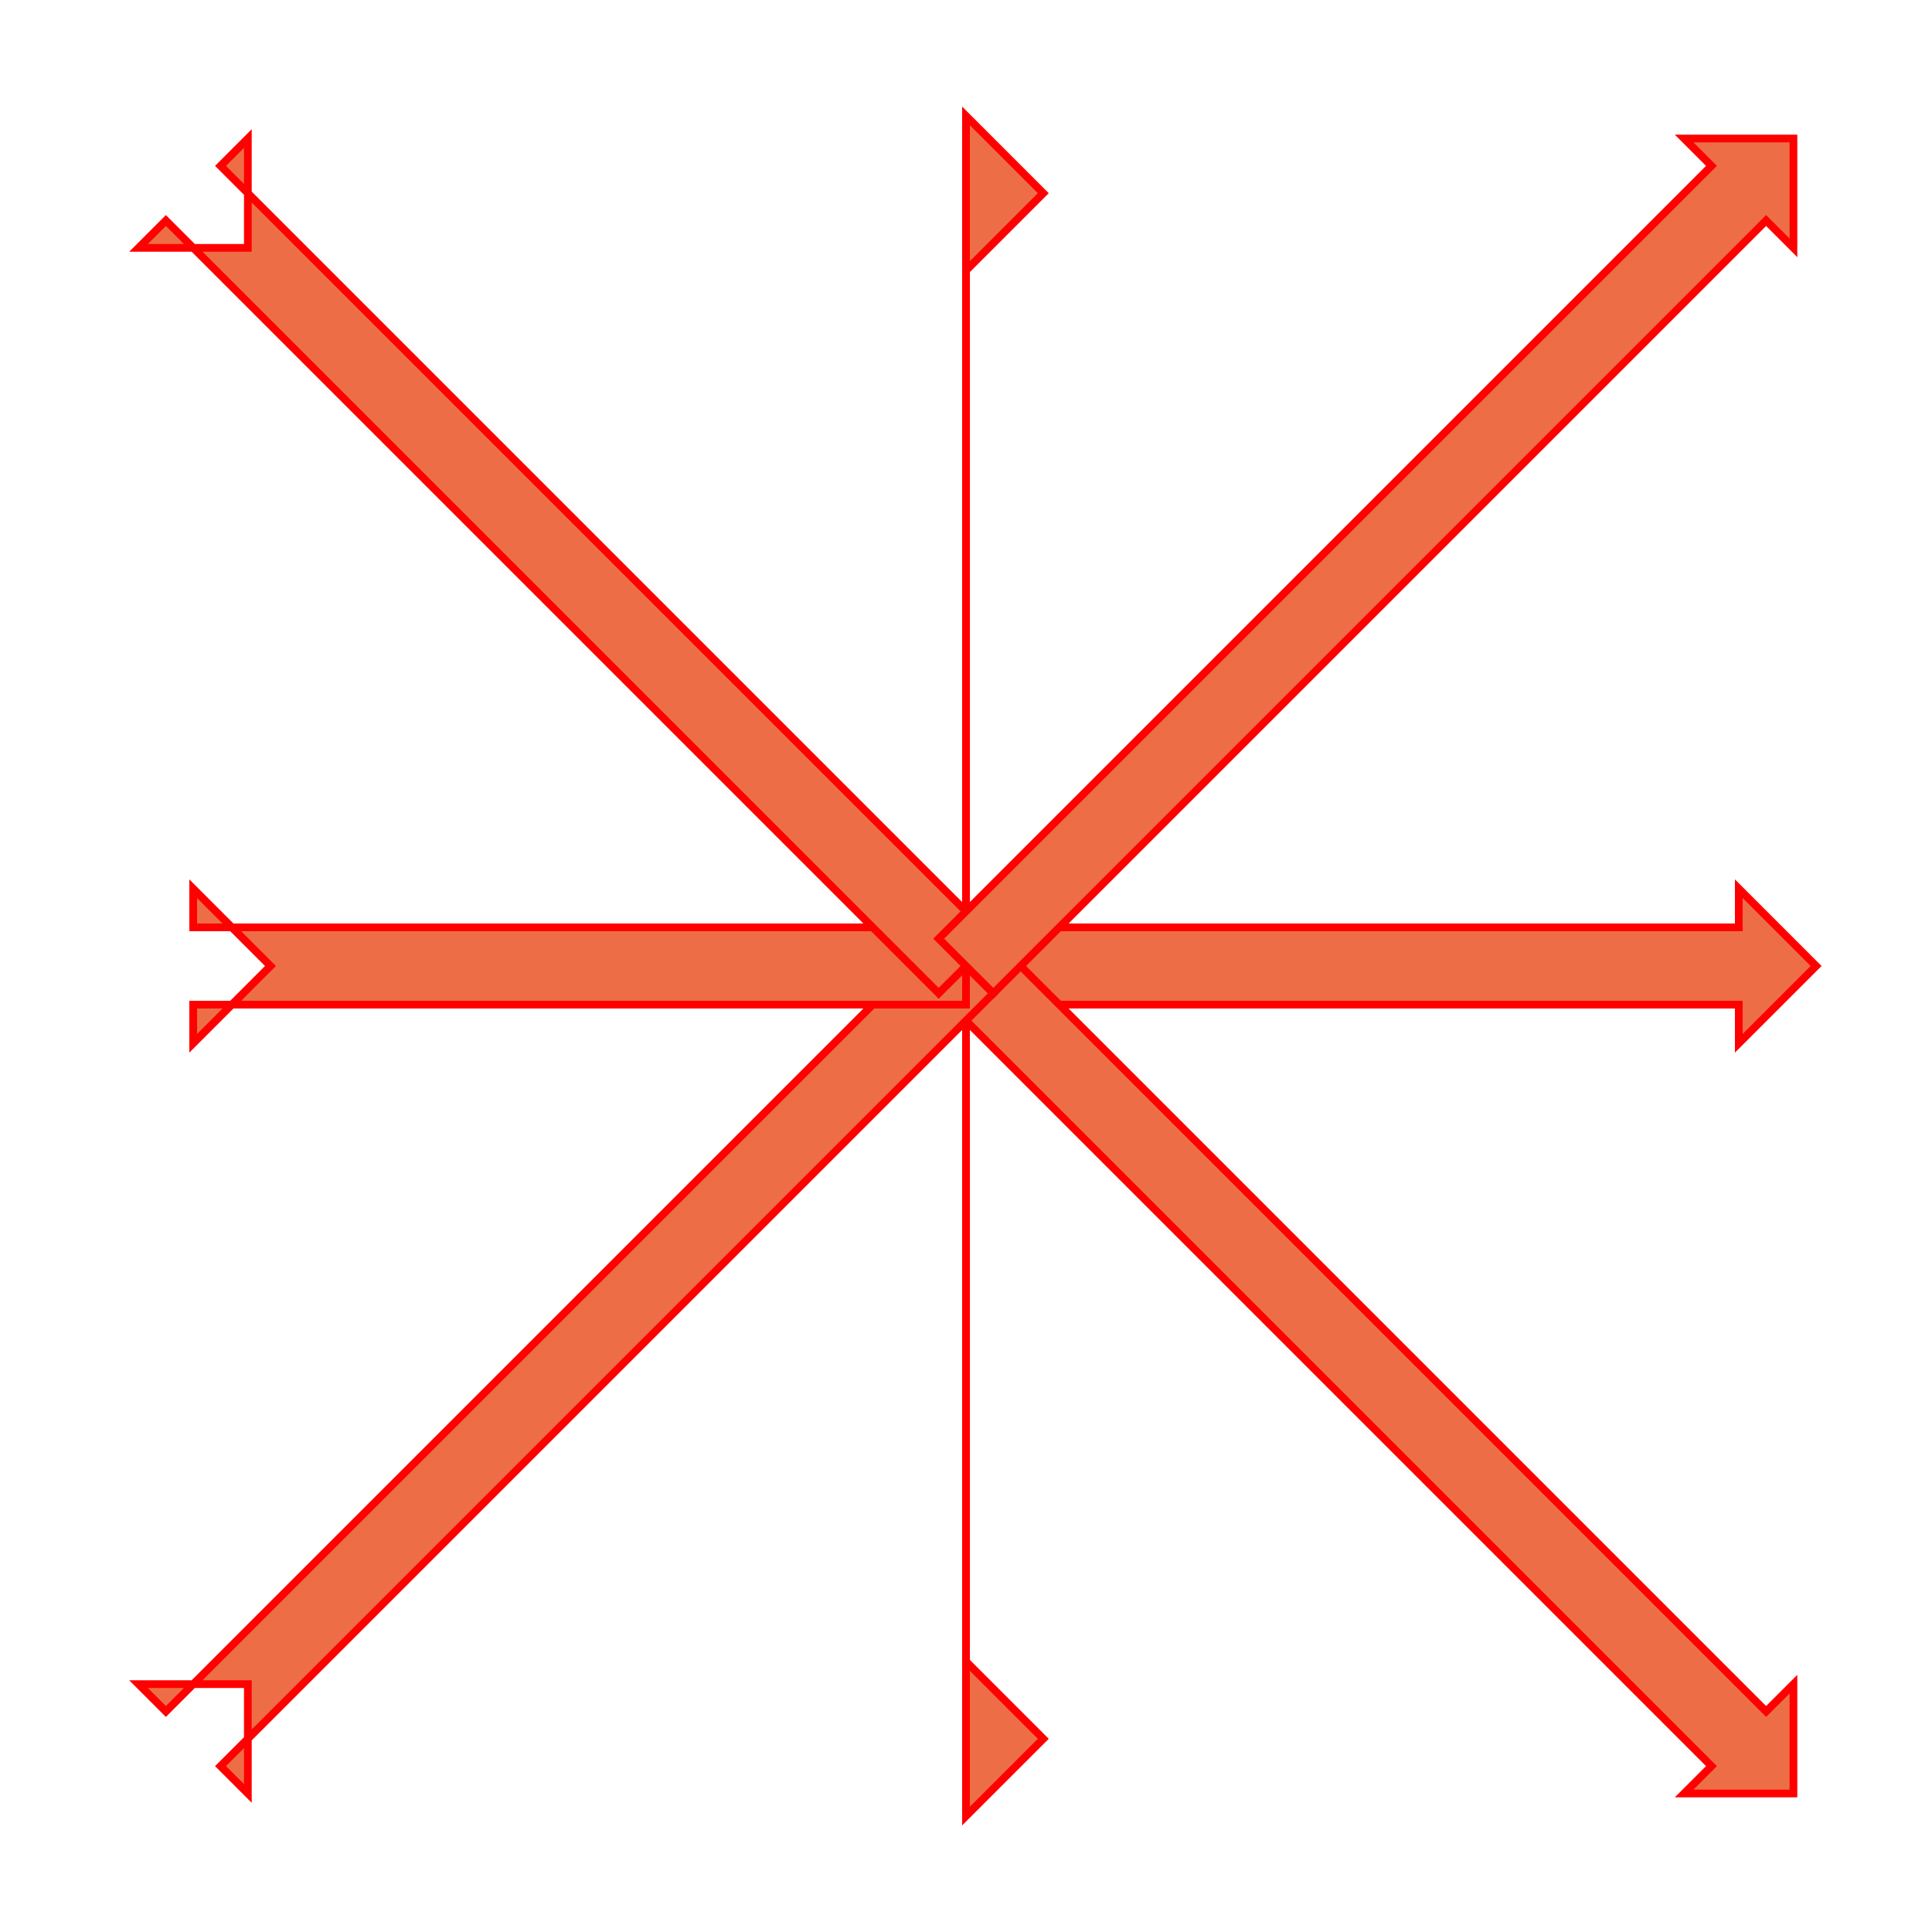
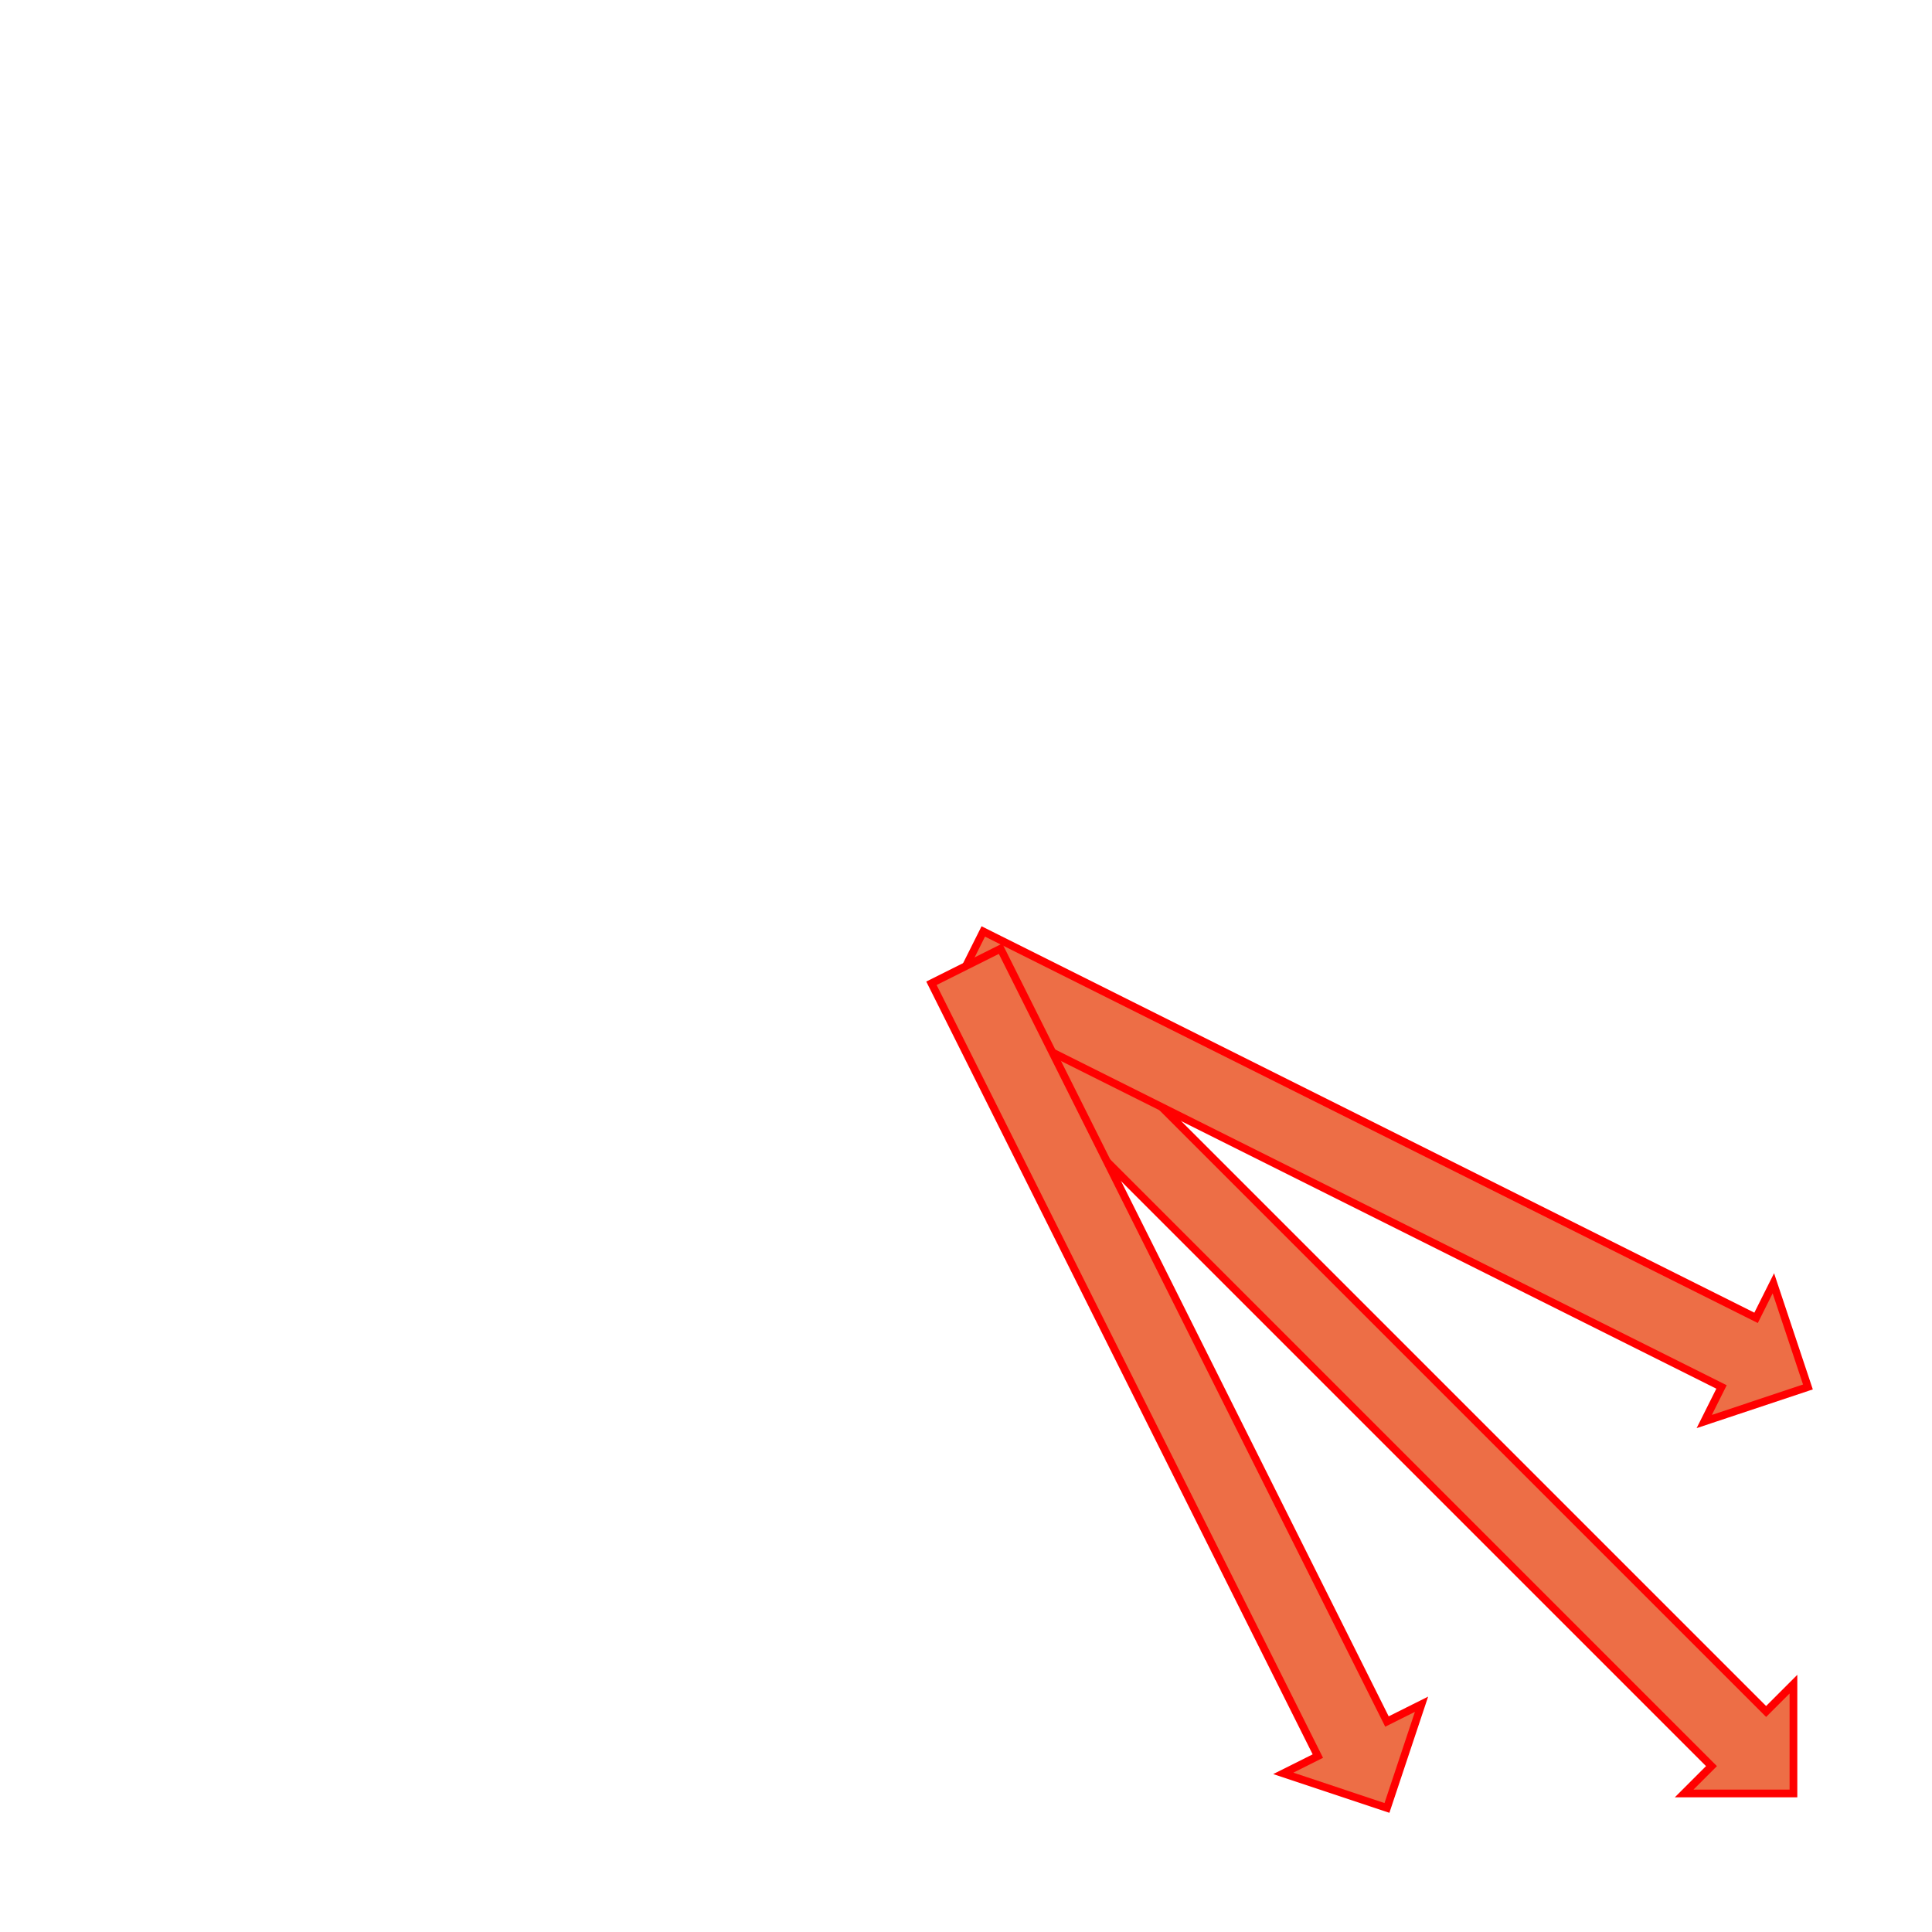
<svg xmlns="http://www.w3.org/2000/svg" xmlns:xlink="http://www.w3.org/1999/xlink" version="1.1" width="500" height="500">
  <defs>
-     <polygon id="s1" points="             250.0,260.0             450.0,260.0             450.0,270.0             470,250             450.0,230.0             450.0,240.0             250.0,240.0             " />
-     <polygon id="s2" points="             242.929,257.071             442.929,457.071             435.858,464.142             464.142,464.142             464.142,435.858             457.071,442.929             257.071,242.929             " />
-     <polygon id="s3" points="             250.0,260.0             250.0,460.0             250.0,470.0             270,450             250.0,430.0             250.0,440.0             250.0,240.0             " />
-     <polygon id="s4" points="             257.071,257.071             57.071,457.071             64.142,464.142             64.142,435.858             35.858,435.858             42.929,442.929             242.929,242.929             " />
-     <polygon id="s5" points="             250.0,260.0             50.0,260.0             50.0,270.0             70,250             50.0,230.0             50.0,240.0             250.0,240.0             " />
-     <polygon id="s6" points="             242.929,257.071             42.929,57.071             35.858,64.142             64.142,64.142             64.142,35.858             57.071,42.929             257.071,242.929             " />
-     <polygon id="s7" points="             250.0,260.0             250.0,60.0             250.0,70.0             270,50             250.0,30.0             250.0,40.0             250.0,240.0             " />
-     <polygon id="s8" points="             257.071,257.071             457.071,57.071             464.142,64.142             464.142,35.858             435.858,35.858             442.929,42.929             242.929,242.929             " />
+     <polygon id="s1" points="             242.929,257.071             442.929,457.071             435.858,464.142             464.142,464.142             464.142,435.858             457.071,442.929             257.071,242.929             " />
+     <polygon id="s2" points="             245.528,258.944             445.528,358.944             441.056,367.889             467.889,358.944             458.944,332.111             454.472,341.056             254.472,241.056             " />
+     <polygon id="s3" points="             241.056,254.472             341.056,454.472             332.111,458.944             358.944,467.889             367.889,441.056             358.944,445.528             258.944,245.528             " />
  </defs>
  <use xlink:href="#s1" fill="#ED6E46" stroke-width="2" stroke="red" />
  <use xlink:href="#s2" fill="#ED6E46" stroke-width="2" stroke="red" />
  <use xlink:href="#s3" fill="#ED6E46" stroke-width="2" stroke="red" />
-   <use xlink:href="#s4" fill="#ED6E46" stroke-width="2" stroke="red" />
-   <use xlink:href="#s5" fill="#ED6E46" stroke-width="2" stroke="red" />
-   <use xlink:href="#s6" fill="#ED6E46" stroke-width="2" stroke="red" />
-   <use xlink:href="#s7" fill="#ED6E46" stroke-width="2" stroke="red" />
-   <use xlink:href="#s8" fill="#ED6E46" stroke-width="2" stroke="red" />
</svg>
